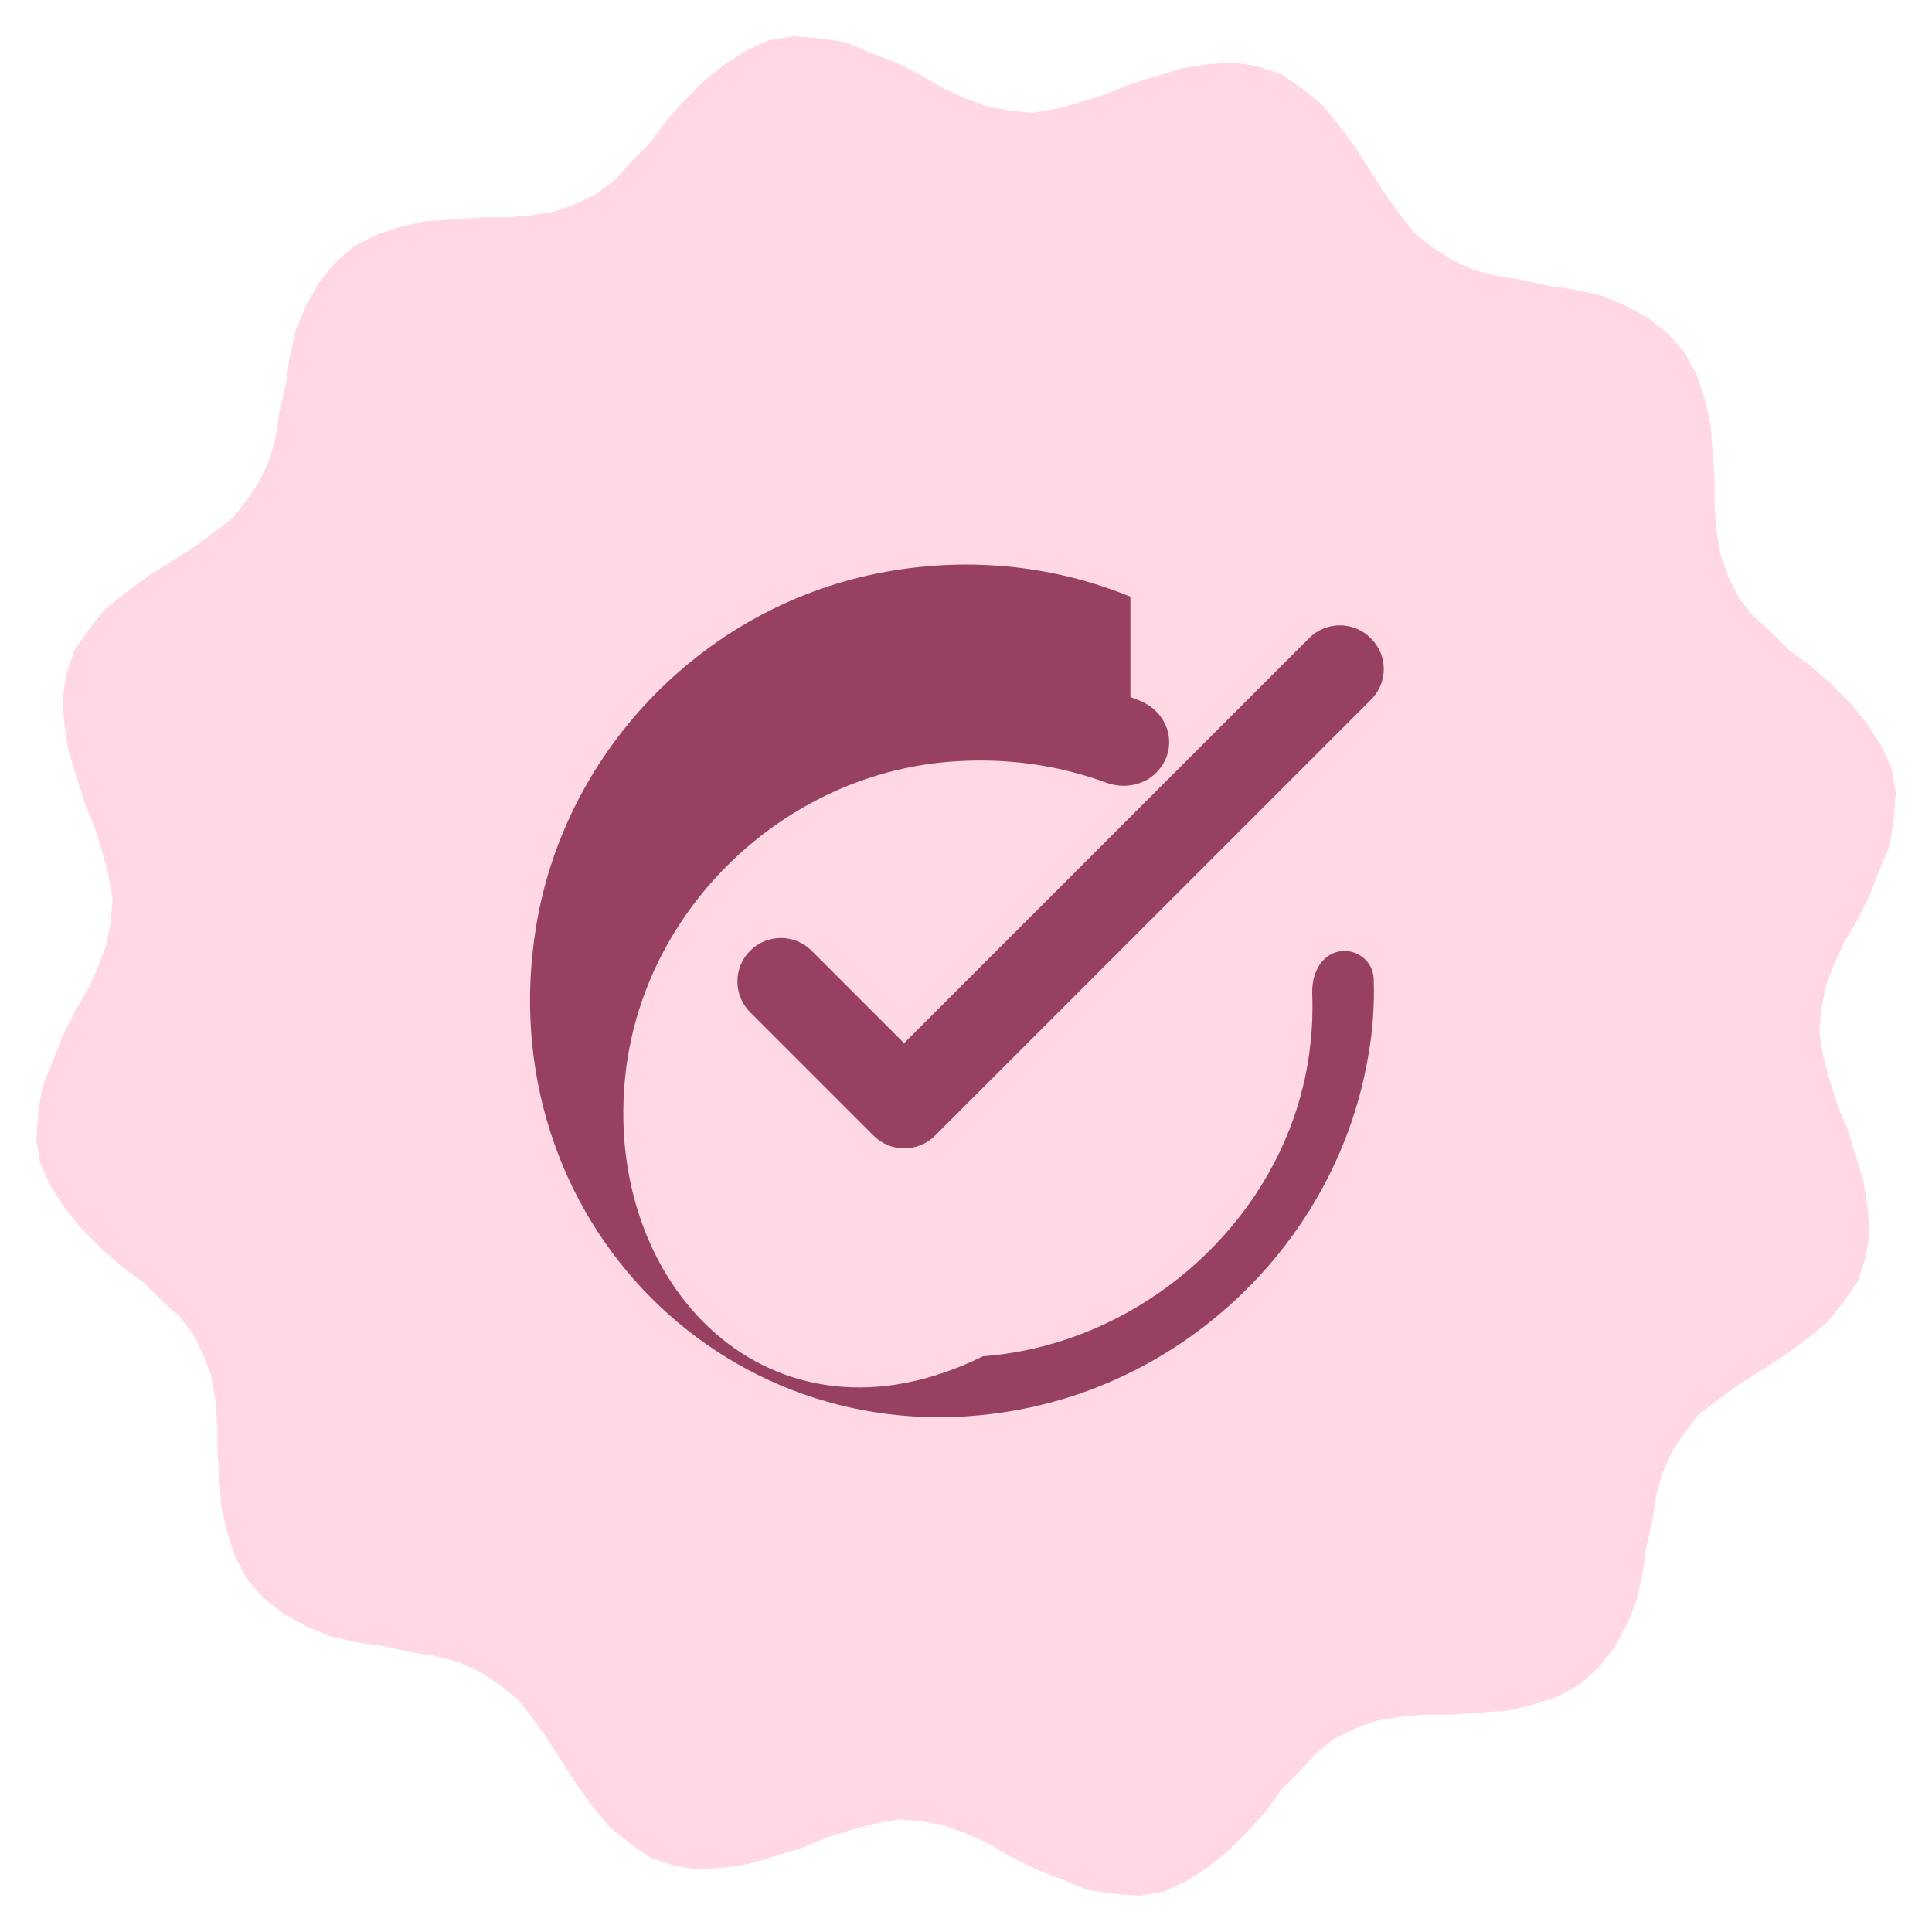
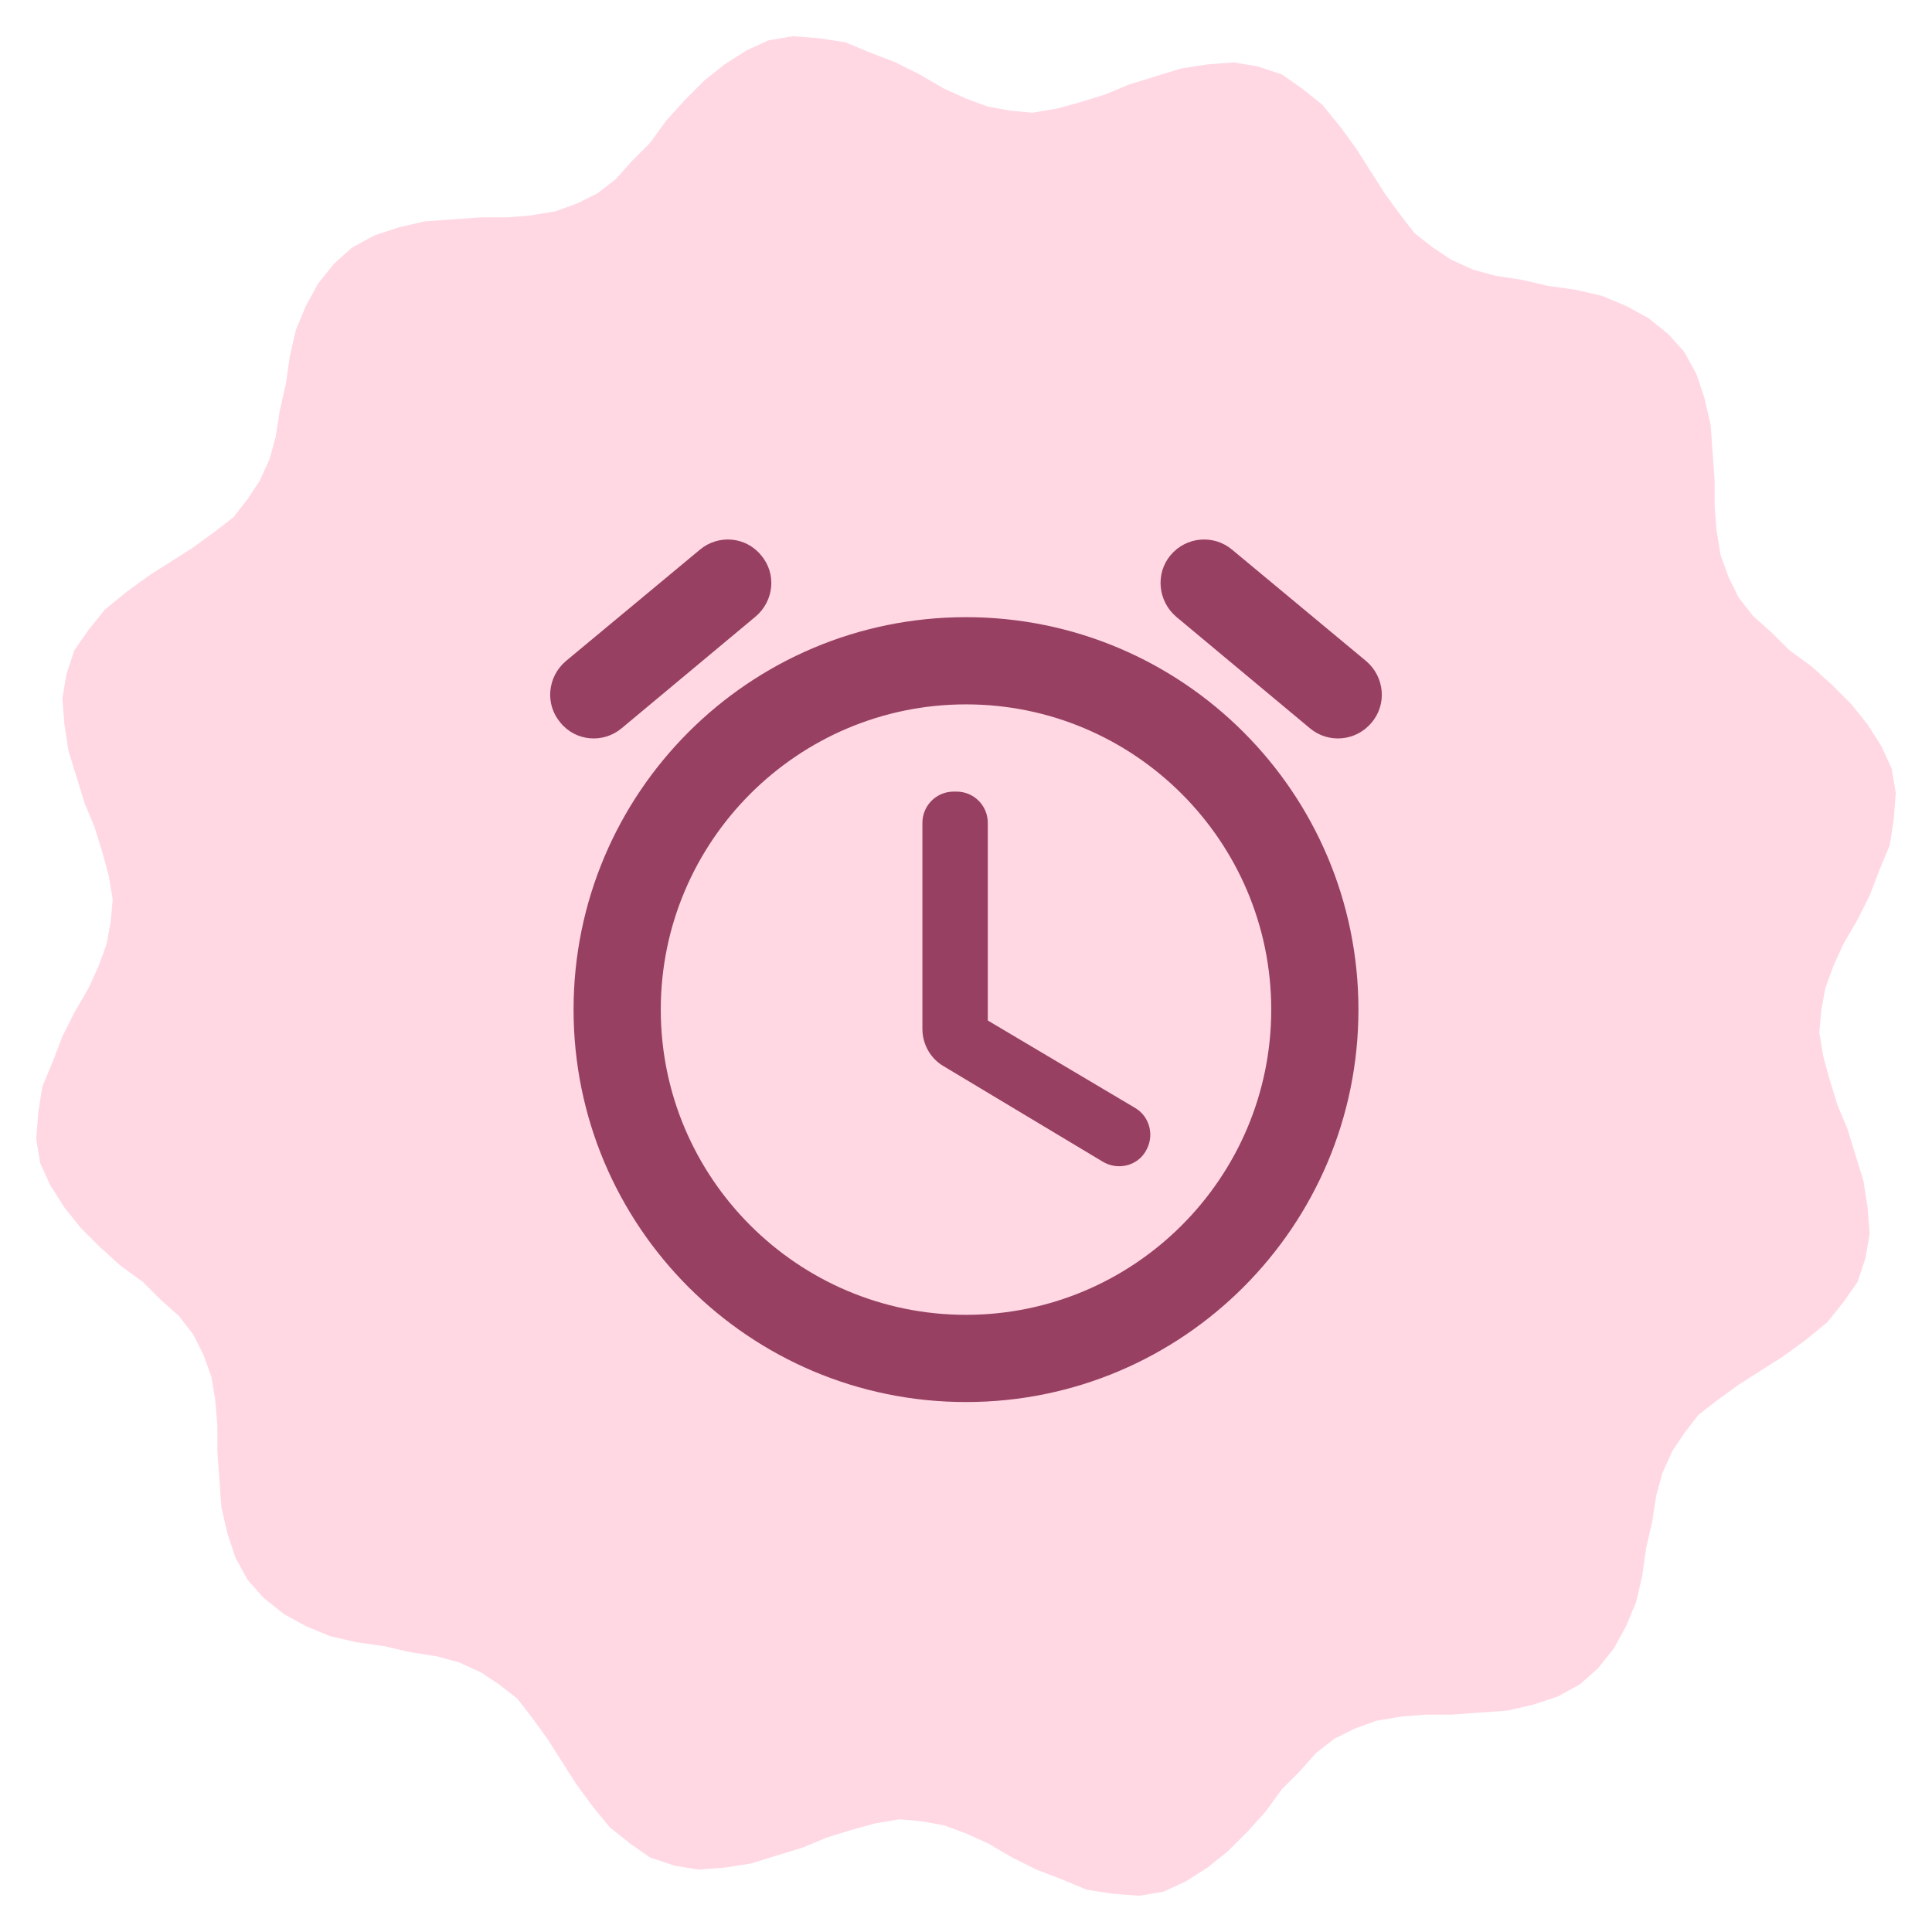
<svg xmlns="http://www.w3.org/2000/svg" width="96" height="96" viewBox="0 0 96 96">
  <path fill="#FFD8E4" d="M91.1,48.0 L90.7,49.1 L90.5,50.2 L90.4,51.3 L90.6,52.5 L90.9,53.6 L91.3,54.9 L91.8,56.1 L92.2,57.4 L92.6,58.7 L92.8,60.0 L92.9,61.3 L92.7,62.5 L92.3,63.7 L91.6,64.7 L90.8,65.7 L89.7,66.6 L88.6,67.4 L87.5,68.1 L86.4,68.8 L85.3,69.6 L84.4,70.3 L83.7,71.2 L83.1,72.1 L82.6,73.2 L82.3,74.3 L82.1,75.6 L81.8,76.9 L81.6,78.3 L81.3,79.6 L80.8,80.8 L80.2,81.9 L79.4,82.9 L78.5,83.7 L77.4,84.3 L76.2,84.7 L74.9,85.0 L73.5,85.1 L72.1,85.2 L70.8,85.2 L69.6,85.3 L68.4,85.5 L67.3,85.9 L66.3,86.4 L65.4,87.1 L64.6,88.0 L63.7,88.9 L62.9,90.0 L62.0,91.0 L61.0,92.0 L60.0,92.8 L58.9,93.5 L57.8,94.0 L56.6,94.2 L55.3,94.1 L54.0,93.9 L52.8,93.4 L51.5,92.9 L50.3,92.3 L49.1,91.6 L48.0,91.1 L46.9,90.7 L45.8,90.5 L44.7,90.4 L43.5,90.6 L42.4,90.9 L41.1,91.3 L39.9,91.8 L38.6,92.2 L37.3,92.6 L36.0,92.8 L34.7,92.9 L33.5,92.7 L32.3,92.3 L31.3,91.6 L30.3,90.8 L29.4,89.7 L28.6,88.6 L27.9,87.5 L27.2,86.4 L26.4,85.3 L25.7,84.4 L24.8,83.7 L23.9,83.1 L22.8,82.6 L21.7,82.3 L20.4,82.1 L19.1,81.8 L17.7,81.6 L16.4,81.3 L15.2,80.8 L14.1,80.2 L13.1,79.4 L12.3,78.5 L11.7,77.4 L11.3,76.2 L11.0,74.9 L10.9,73.5 L10.8,72.1 L10.8,70.8 L10.7,69.6 L10.5,68.4 L10.1,67.3 L9.6,66.3 L8.9,65.4 L8.0,64.6 L7.1,63.7 L6.0,62.9 L5.0,62.0 L4.0,61.0 L3.2,60.0 L2.5,58.9 L2.0,57.8 L1.8,56.6 L1.9,55.3 L2.1,54.0 L2.6,52.8 L3.1,51.5 L3.7,50.3 L4.4,49.1 L4.9,48.0 L5.3,46.9 L5.5,45.8 L5.6,44.7 L5.4,43.5 L5.1,42.4 L4.7,41.1 L4.2,39.9 L3.8,38.6 L3.4,37.3 L3.2,36.0 L3.1,34.7 L3.3,33.5 L3.7,32.3 L4.4,31.3 L5.2,30.3 L6.3,29.4 L7.4,28.6 L8.5,27.9 L9.6,27.2 L10.7,26.4 L11.6,25.7 L12.3,24.8 L12.9,23.9 L13.4,22.8 L13.7,21.7 L13.9,20.4 L14.2,19.1 L14.4,17.7 L14.7,16.4 L15.2,15.2 L15.8,14.1 L16.6,13.1 L17.5,12.3 L18.6,11.7 L19.8,11.3 L21.1,11.0 L22.5,10.9 L23.9,10.8 L25.2,10.8 L26.4,10.7 L27.6,10.5 L28.7,10.1 L29.7,9.6 L30.6,8.9 L31.4,8.0 L32.3,7.1 L33.1,6.0 L34.0,5.0 L35.0,4.0 L36.0,3.2 L37.1,2.5 L38.2,2.0 L39.4,1.8 L40.7,1.9 L42.0,2.1 L43.2,2.6 L44.5,3.1 L45.7,3.7 L46.9,4.4 L48.0,4.9 L49.1,5.3 L50.2,5.5 L51.3,5.6 L52.5,5.4 L53.6,5.1 L54.9,4.7 L56.1,4.2 L57.4,3.8 L58.7,3.4 L60.0,3.2 L61.3,3.1 L62.5,3.3 L63.7,3.7 L64.7,4.4 L65.7,5.2 L66.6,6.3 L67.4,7.4 L68.1,8.5 L68.8,9.6 L69.6,10.7 L70.3,11.6 L71.2,12.3 L72.1,12.9 L73.2,13.4 L74.3,13.7 L75.6,13.9 L76.9,14.2 L78.3,14.4 L79.6,14.7 L80.8,15.2 L81.9,15.8 L82.9,16.6 L83.7,17.5 L84.3,18.6 L84.7,19.8 L85.0,21.1 L85.1,22.5 L85.2,23.9 L85.2,25.2 L85.3,26.4 L85.5,27.6 L85.9,28.7 L86.4,29.7 L87.1,30.6 L88.0,31.4 L88.9,32.3 L90.0,33.1 L91.0,34.0 L92.0,35.0 L92.8,36.0 L93.5,37.1 L94.0,38.2 L94.2,39.4 L94.1,40.7 L93.9,42.0 L93.4,43.2 L92.9,44.5 L92.3,45.7 L91.6,46.9 Z" />
  <g transform="translate(22.0 22.0) scale(2.16667)">
    <g transform="translate(0 0)">
-       <path fill="#984061" d="M21.29,5.89l-10,10c-0.39,0.39 -1.02,0.39 -1.41,0l-2.83,-2.83c-0.39,-0.39 -0.39,-1.02 0,-1.41 0.39,-0.39 1.02,-0.39 1.41,0l2.12,2.12 9.29,-9.29c0.39,-0.39 1.02,-0.39 1.41,0 0.4,0.39 0.4,1.02 0.01,1.41zM15.77,3.53c-1.69,-0.69 -3.61,-0.93 -5.61,-0.57 -4.07,0.73 -7.32,4.01 -8.01,8.08C1.01,17.82 6.62,23.4 13.19,22.18c4.07,-0.75 7.33,-4.02 8.03,-8.09 0.11,-0.61 0.15,-1.21 0.13,-1.79 -0.02,-0.58 -0.72,-0.86 -1.14,-0.45 -0.2,0.2 -0.28,0.5 -0.27,0.79 0.04,1.04 -0.13,2.11 -0.52,3.1 -1.12,2.88 -3.94,4.98 -7.03,5.21C7.51,23.36 3.61,19.3 4.2,14.4c0.45,-3.74 3.62,-6.76 7.37,-7.08 1.28,-0.11 2.51,0.06 3.63,0.47 0.4,0.15 0.86,0.08 1.16,-0.22 0.53,-0.53 0.33,-1.38 -0.39,-1.66 -0.05,-0.02 -0.11,-0.04 -0.2,-0.08z" />
+       <path fill="#984061" d="M15.87,15.25l-3.37,-2V8.72c0,-0.4 -0.32,-0.72 -0.72,-0.72h-0.06c-0.4,0 -0.72,0.32 -0.72,0.72v4.72c0,0.35 0.18,0.68 0.49,0.86l3.65,2.19c0.34,0.2 0.78,0.1 0.98,-0.24 0.21,-0.35 0.1,-0.8 -0.25,-1zM21.18,5.01L18.1,2.45c-0.42,-0.35 -1.05,-0.3 -1.41,0.13 -0.35,0.42 -0.29,1.05 0.13,1.41l3.07,2.56c0.42,0.35 1.05,0.3 1.41,-0.13 0.36,-0.42 0.3,-1.05 -0.12,-1.41zM4.1,6.55l3.07,-2.56c0.43,-0.36 0.49,-0.99 0.13,-1.41 -0.35,-0.43 -0.98,-0.48 -1.4,-0.13L2.82,5.01c-0.42,0.36 -0.48,0.99 -0.12,1.41 0.35,0.43 0.98,0.48 1.4,0.13zM12,4c-4.97,0 -9,4.03 -9,9s4.03,9 9,9 9,-4.03 9,-9 -4.03,-9 -9,-9zM12,20c-3.86,0 -7,-3.14 -7,-7s3.14,-7 7,-7 7,3.14 7,7 -3.14,7 -7,7z" />
    </g>
  </g>
</svg>
